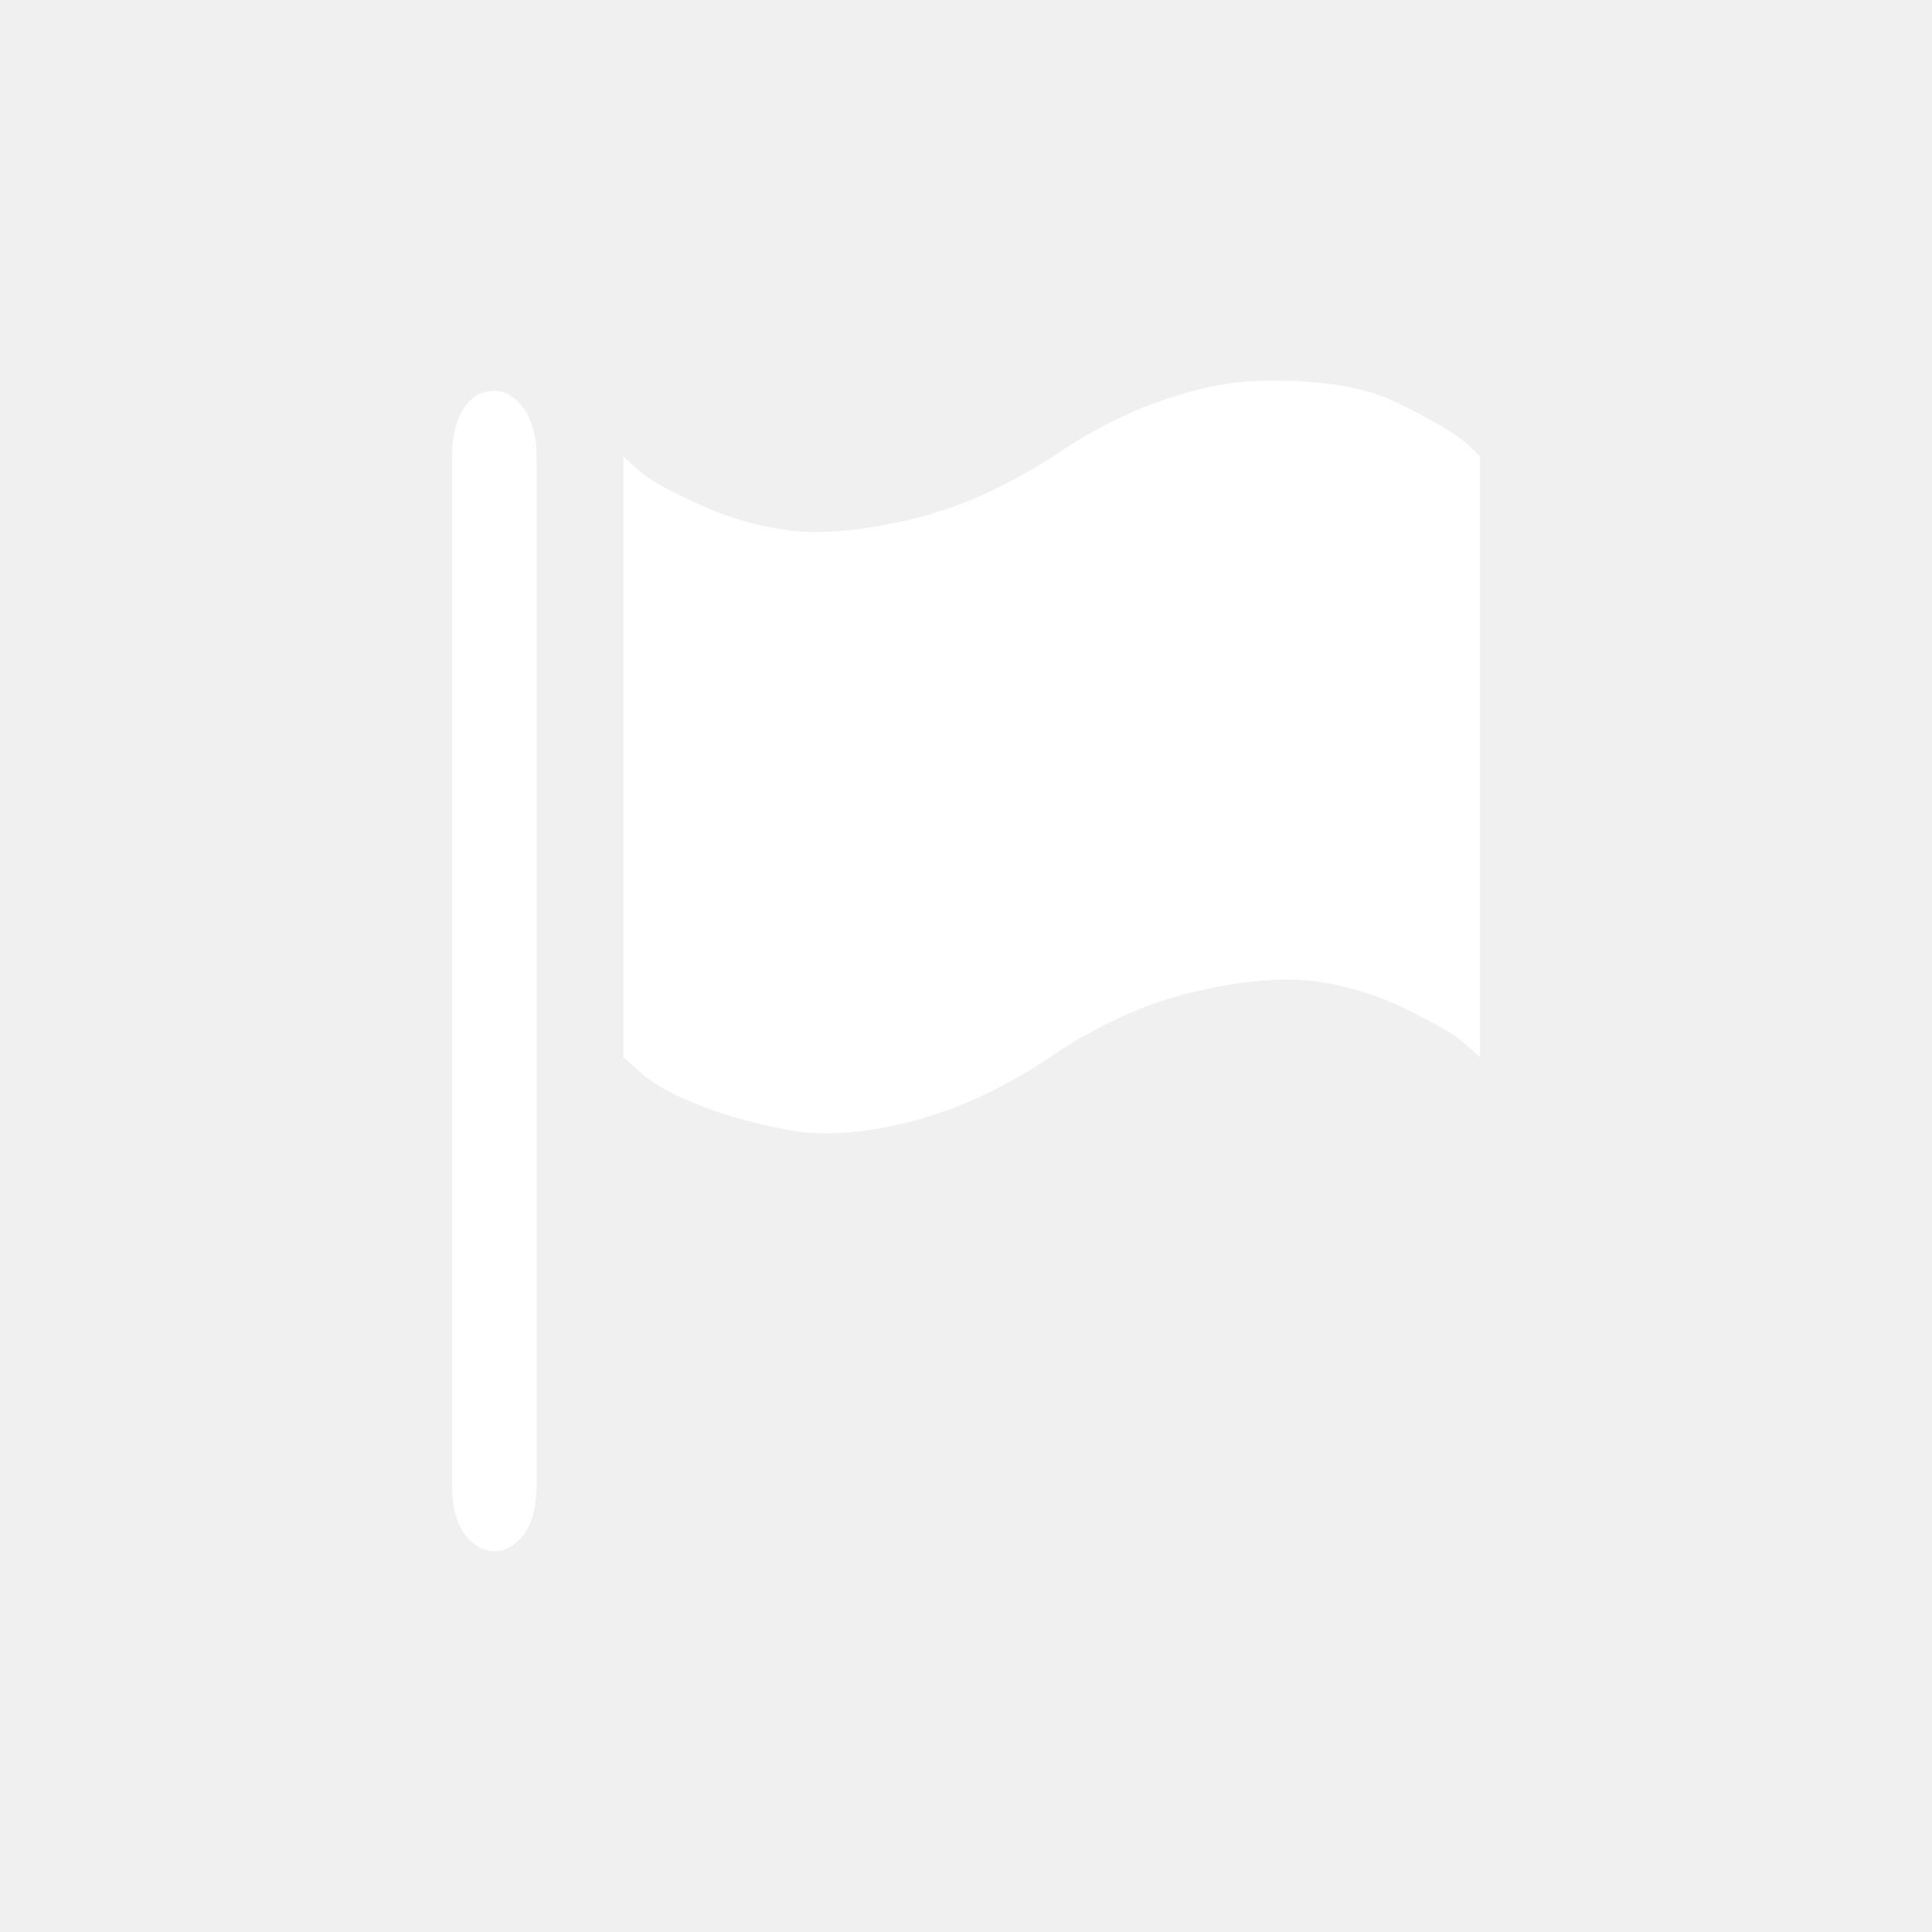
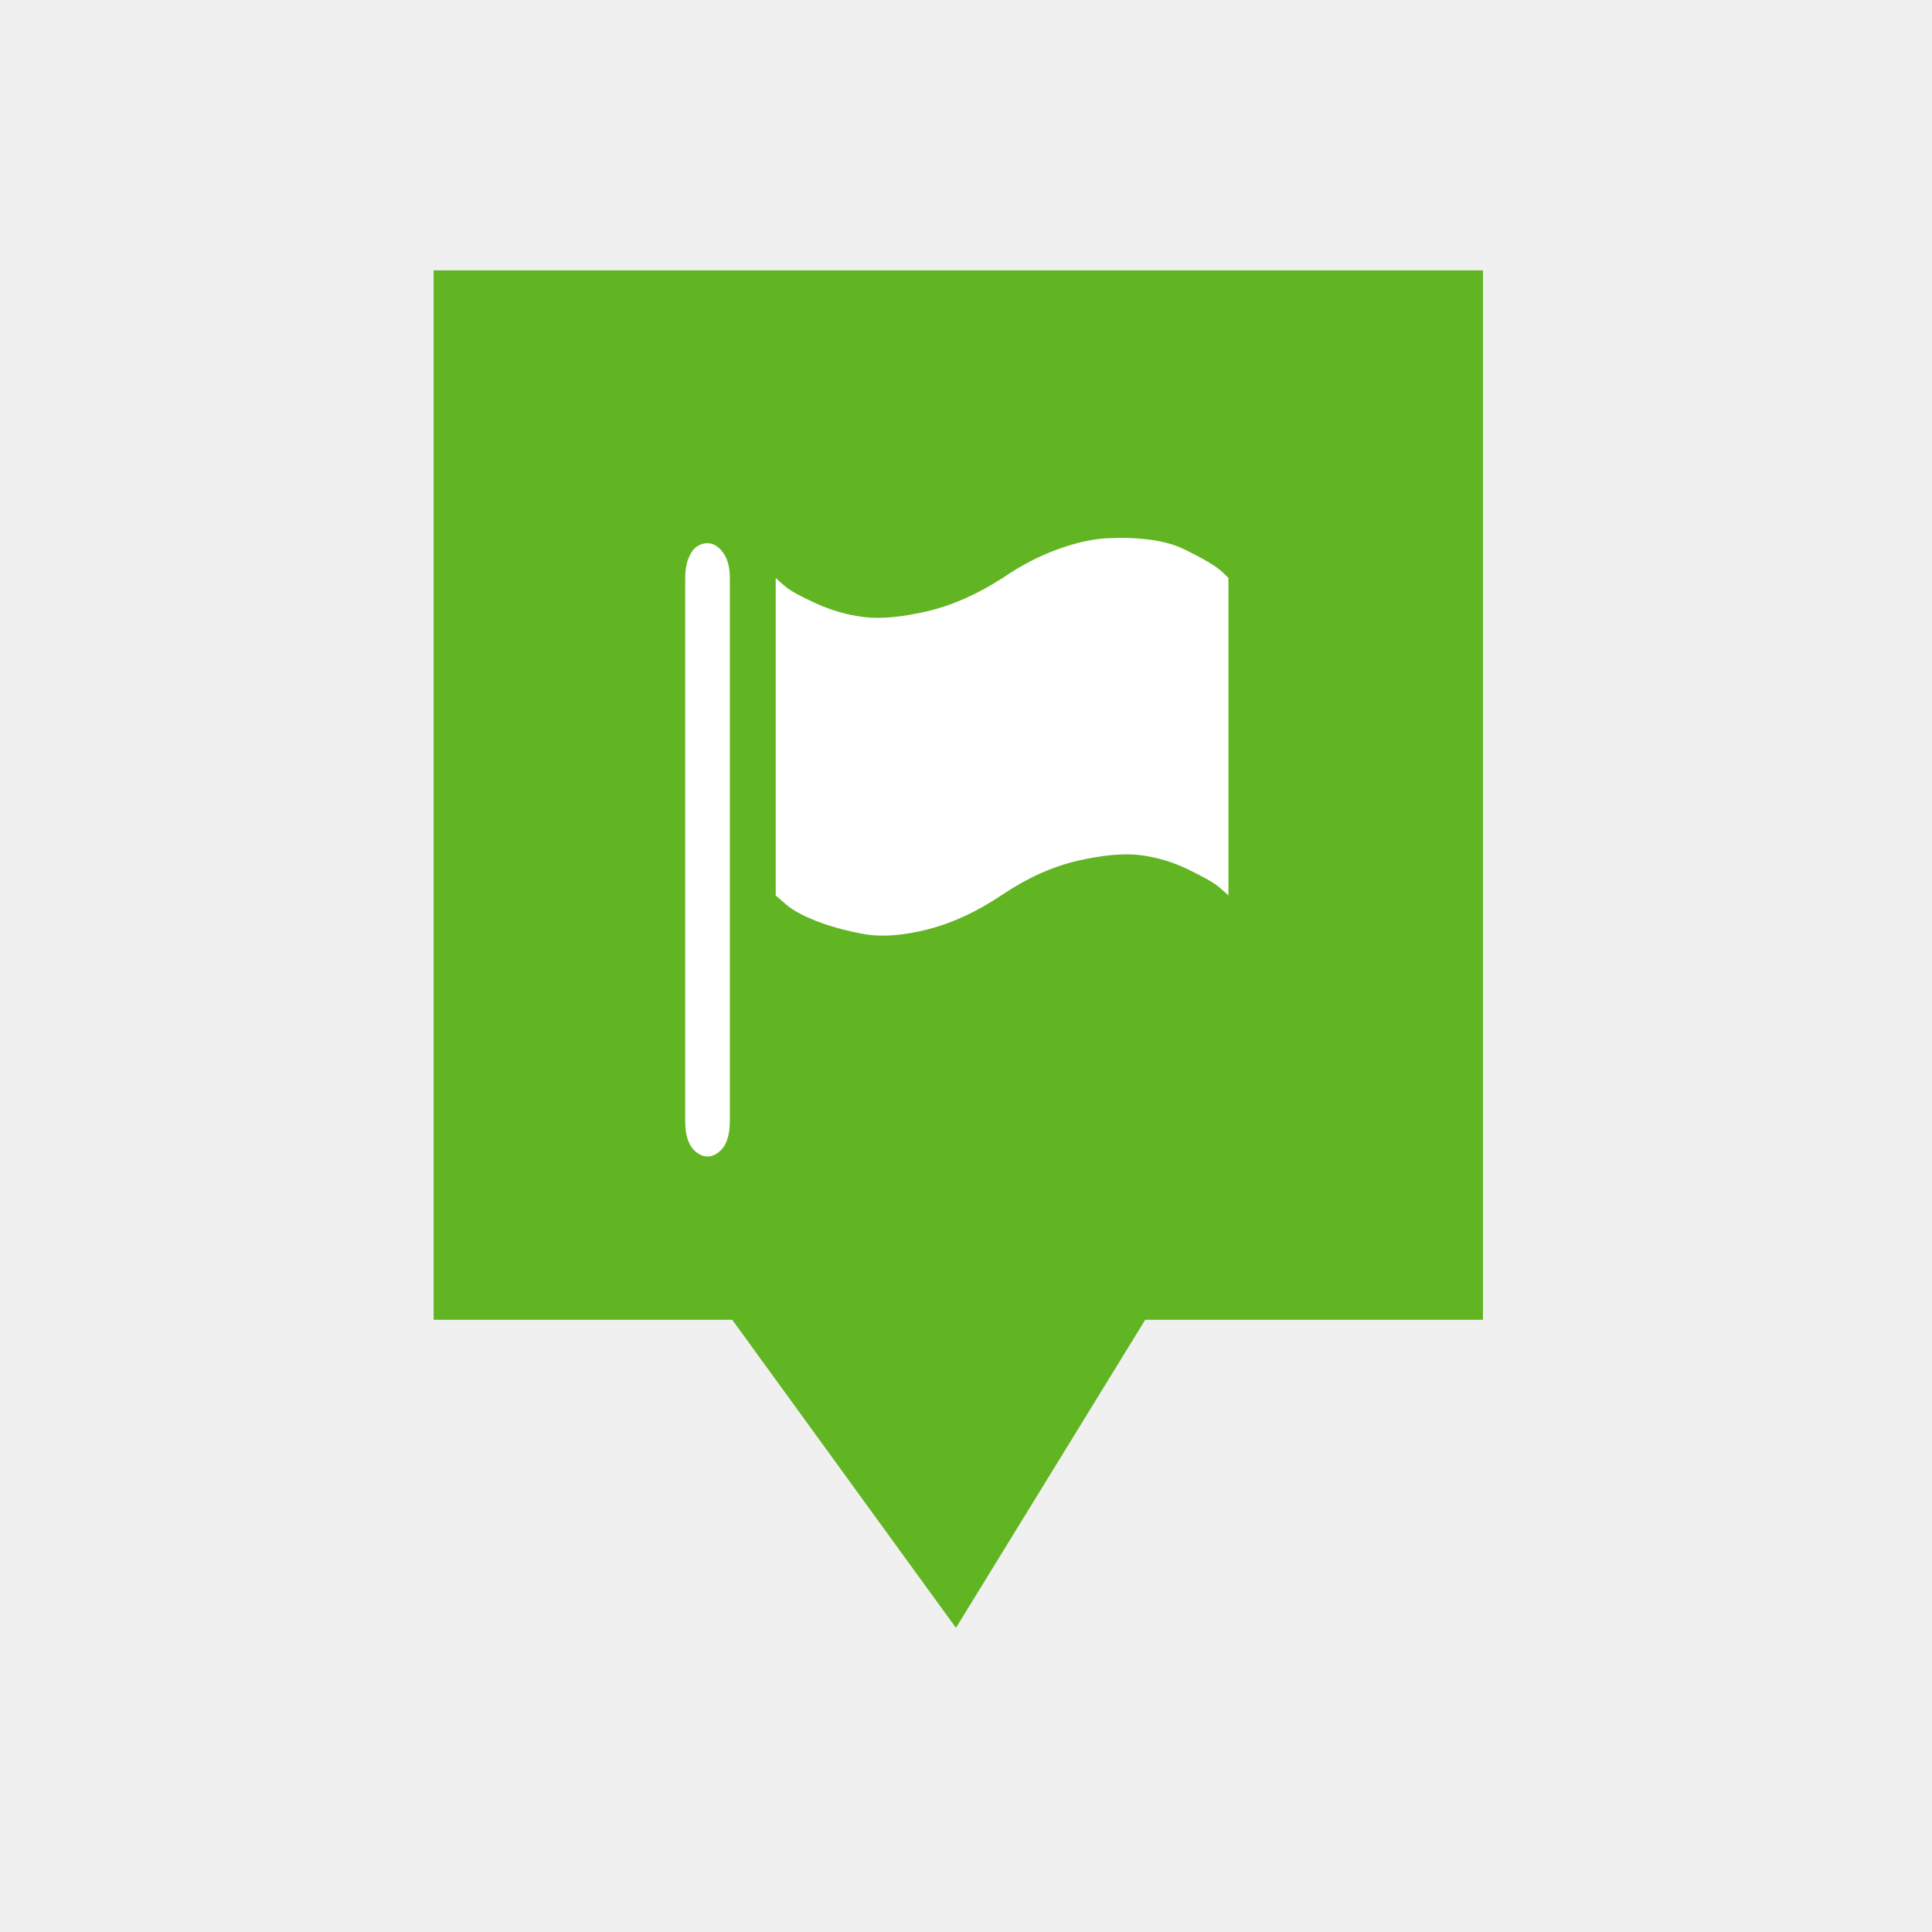
<svg xmlns="http://www.w3.org/2000/svg" version="1.1" id="Layer_1" x="0px" y="0px" width="2208px" height="2208px" viewBox="0 0 2208 2208" enable-background="new 0 0 2208 2208" xml:space="preserve">
-   <path fill="#ffffff" d="M1060.982-1532.898c0.206,0,0.391,0.111,0.554,0.333c0.162,0.222,0.244,0.525,0.244,0.908v19.413  c0,0.531-0.134,0.901-0.399,1.108c-0.266,0.206-0.532,0.206-0.798,0c-0.267-0.207-0.399-0.577-0.399-1.108v-19.413  c0-0.266,0.037-0.494,0.112-0.687c0.073-0.192,0.168-0.332,0.287-0.421C1060.701-1532.854,1060.834-1532.898,1060.982-1532.898   M1071.53-1531.657c0.649-0.443,1.3-0.782,1.95-1.019c0.649-0.236,1.233-0.369,1.75-0.399c0.518-0.029,1.021-0.015,1.508,0.044  c0.487,0.061,0.9,0.17,1.24,0.333c0.34,0.162,0.637,0.317,0.888,0.465c0.25,0.148,0.436,0.281,0.553,0.399l0.178,0.177v11.346  c-0.088-0.088-0.215-0.198-0.377-0.332c-0.163-0.133-0.517-0.333-1.063-0.598c-0.547-0.266-1.115-0.436-1.706-0.51  c-0.593-0.073-1.338-0.007-2.238,0.2c-0.902,0.207-1.802,0.612-2.704,1.218c-0.901,0.605-1.795,1.019-2.681,1.241  c-0.888,0.222-1.648,0.273-2.282,0.154c-0.637-0.117-1.197-0.272-1.684-0.465c-0.489-0.191-0.851-0.391-1.088-0.598l-0.354-0.312  v-11.346c0.088,0.089,0.214,0.2,0.377,0.333c0.161,0.133,0.516,0.325,1.064,0.576c0.546,0.251,1.113,0.414,1.704,0.487  c0.593,0.073,1.338,0.008,2.239-0.199S1070.614-1531.065,1071.53-1531.657" />
-   <path fill="#ffffff" d="M564.943,446.621c12.47,0,23.639,6.738,33.507,20.152c9.811,13.415,14.774,31.795,14.774,54.961v1174.799  c0,32.149-8.095,54.547-24.17,67.077c-16.074,12.469-32.209,12.469-48.283,0c-16.133-12.53-24.172-34.928-24.172-67.077V521.734  c0-16.074,2.246-29.903,6.797-41.546c4.433-11.642,10.165-20.093,17.375-25.471C547.923,449.34,555.96,446.621,564.943,446.621   M1203.254,521.734c39.301-26.831,78.659-47.337,118.018-61.639c39.301-14.301,74.642-22.339,105.902-24.171  c31.323-1.773,61.759-0.887,91.249,2.659c29.487,3.665,54.487,10.283,75.052,20.152c20.567,9.811,38.533,19.207,53.72,28.13  c15.129,8.983,26.358,17.021,33.449,24.172l10.757,10.696v686.595c-5.32-5.318-13.003-11.996-22.812-20.094  c-9.87-8.037-31.263-20.151-64.357-36.167c-33.095-16.075-67.49-26.357-103.244-30.849c-35.871-4.433-80.963-0.414-135.452,12.115  c-54.605,12.528-109.032,37.054-163.64,73.694c-54.547,36.641-108.622,61.639-162.224,75.113  c-53.72,13.414-99.757,16.547-138.109,9.337c-38.532-7.092-72.453-16.488-101.886-28.131  c-29.607-11.583-51.473-23.639-65.834-36.167l-21.393-18.853V521.734c5.318,5.378,12.94,12.115,22.812,20.152  c9.751,8.037,31.203,19.679,64.415,34.868c33.037,15.188,67.373,25.057,103.127,29.488c35.871,4.433,80.963,0.473,135.51-12.056  S1147.821,557.547,1203.254,521.734" />
+   <g>
+     <polygon fill="#62B522" points="1694.808,309.024 1689.489,309.024 495.547,309.024 495.547,1478.665 495.547,1508.322    836.836,1508.322 1092.518,1860.396 1308.829,1508.322 1694.808,1508.322  " />
+     <path fill="#FFFFFF" d="M808.621,620.843c6.574,0,12.446,3.508,17.69,10.637c5.17,7.054,7.793,16.804,7.793,29.028v620.83   c0,16.989-4.248,28.844-12.742,35.455c-8.494,6.573-17.025,6.573-25.557,0c-8.494-6.611-12.705-18.466-12.705-35.455v-620.83   c0-8.494,1.182-15.807,3.545-21.974c2.364-6.131,5.393-10.6,9.159-13.443C799.609,622.246,803.856,620.843,808.621,620.843    M1145.922,660.507c20.793-14.182,41.549-25.003,62.415-32.574c20.683-7.534,39.369-11.818,55.953-12.742   c16.508-0.96,32.61-0.517,48.196,1.403c15.584,1.92,28.807,5.429,39.664,10.6c10.858,5.207,20.313,10.193,28.364,14.92   c8.014,4.727,13.961,8.974,17.69,12.741l5.725,5.65v362.896c-2.844-2.844-6.906-6.39-12.077-10.637   c-5.207-4.284-16.509-10.674-34.014-19.131c-17.507-8.531-35.677-13.959-54.587-16.323c-18.909-2.327-42.767-0.222-71.573,6.389   c-28.844,6.648-57.614,19.611-86.422,38.964c-28.845,19.389-57.429,32.611-85.793,39.665c-28.328,7.128-52.703,8.791-73.015,4.986   c-20.313-3.768-38.262-8.716-53.848-14.884c-15.585-6.13-27.146-12.52-34.716-19.13l-11.338-9.897V660.507   c2.844,2.844,6.833,6.39,12.04,10.636c5.171,4.284,16.509,10.452,34.015,18.466c17.506,8.015,35.677,13.222,54.586,15.586   c18.909,2.327,42.73,0.221,71.574-6.39C1087.569,692.196,1116.635,679.417,1145.922,660.507" />
+   </g>
</svg>
